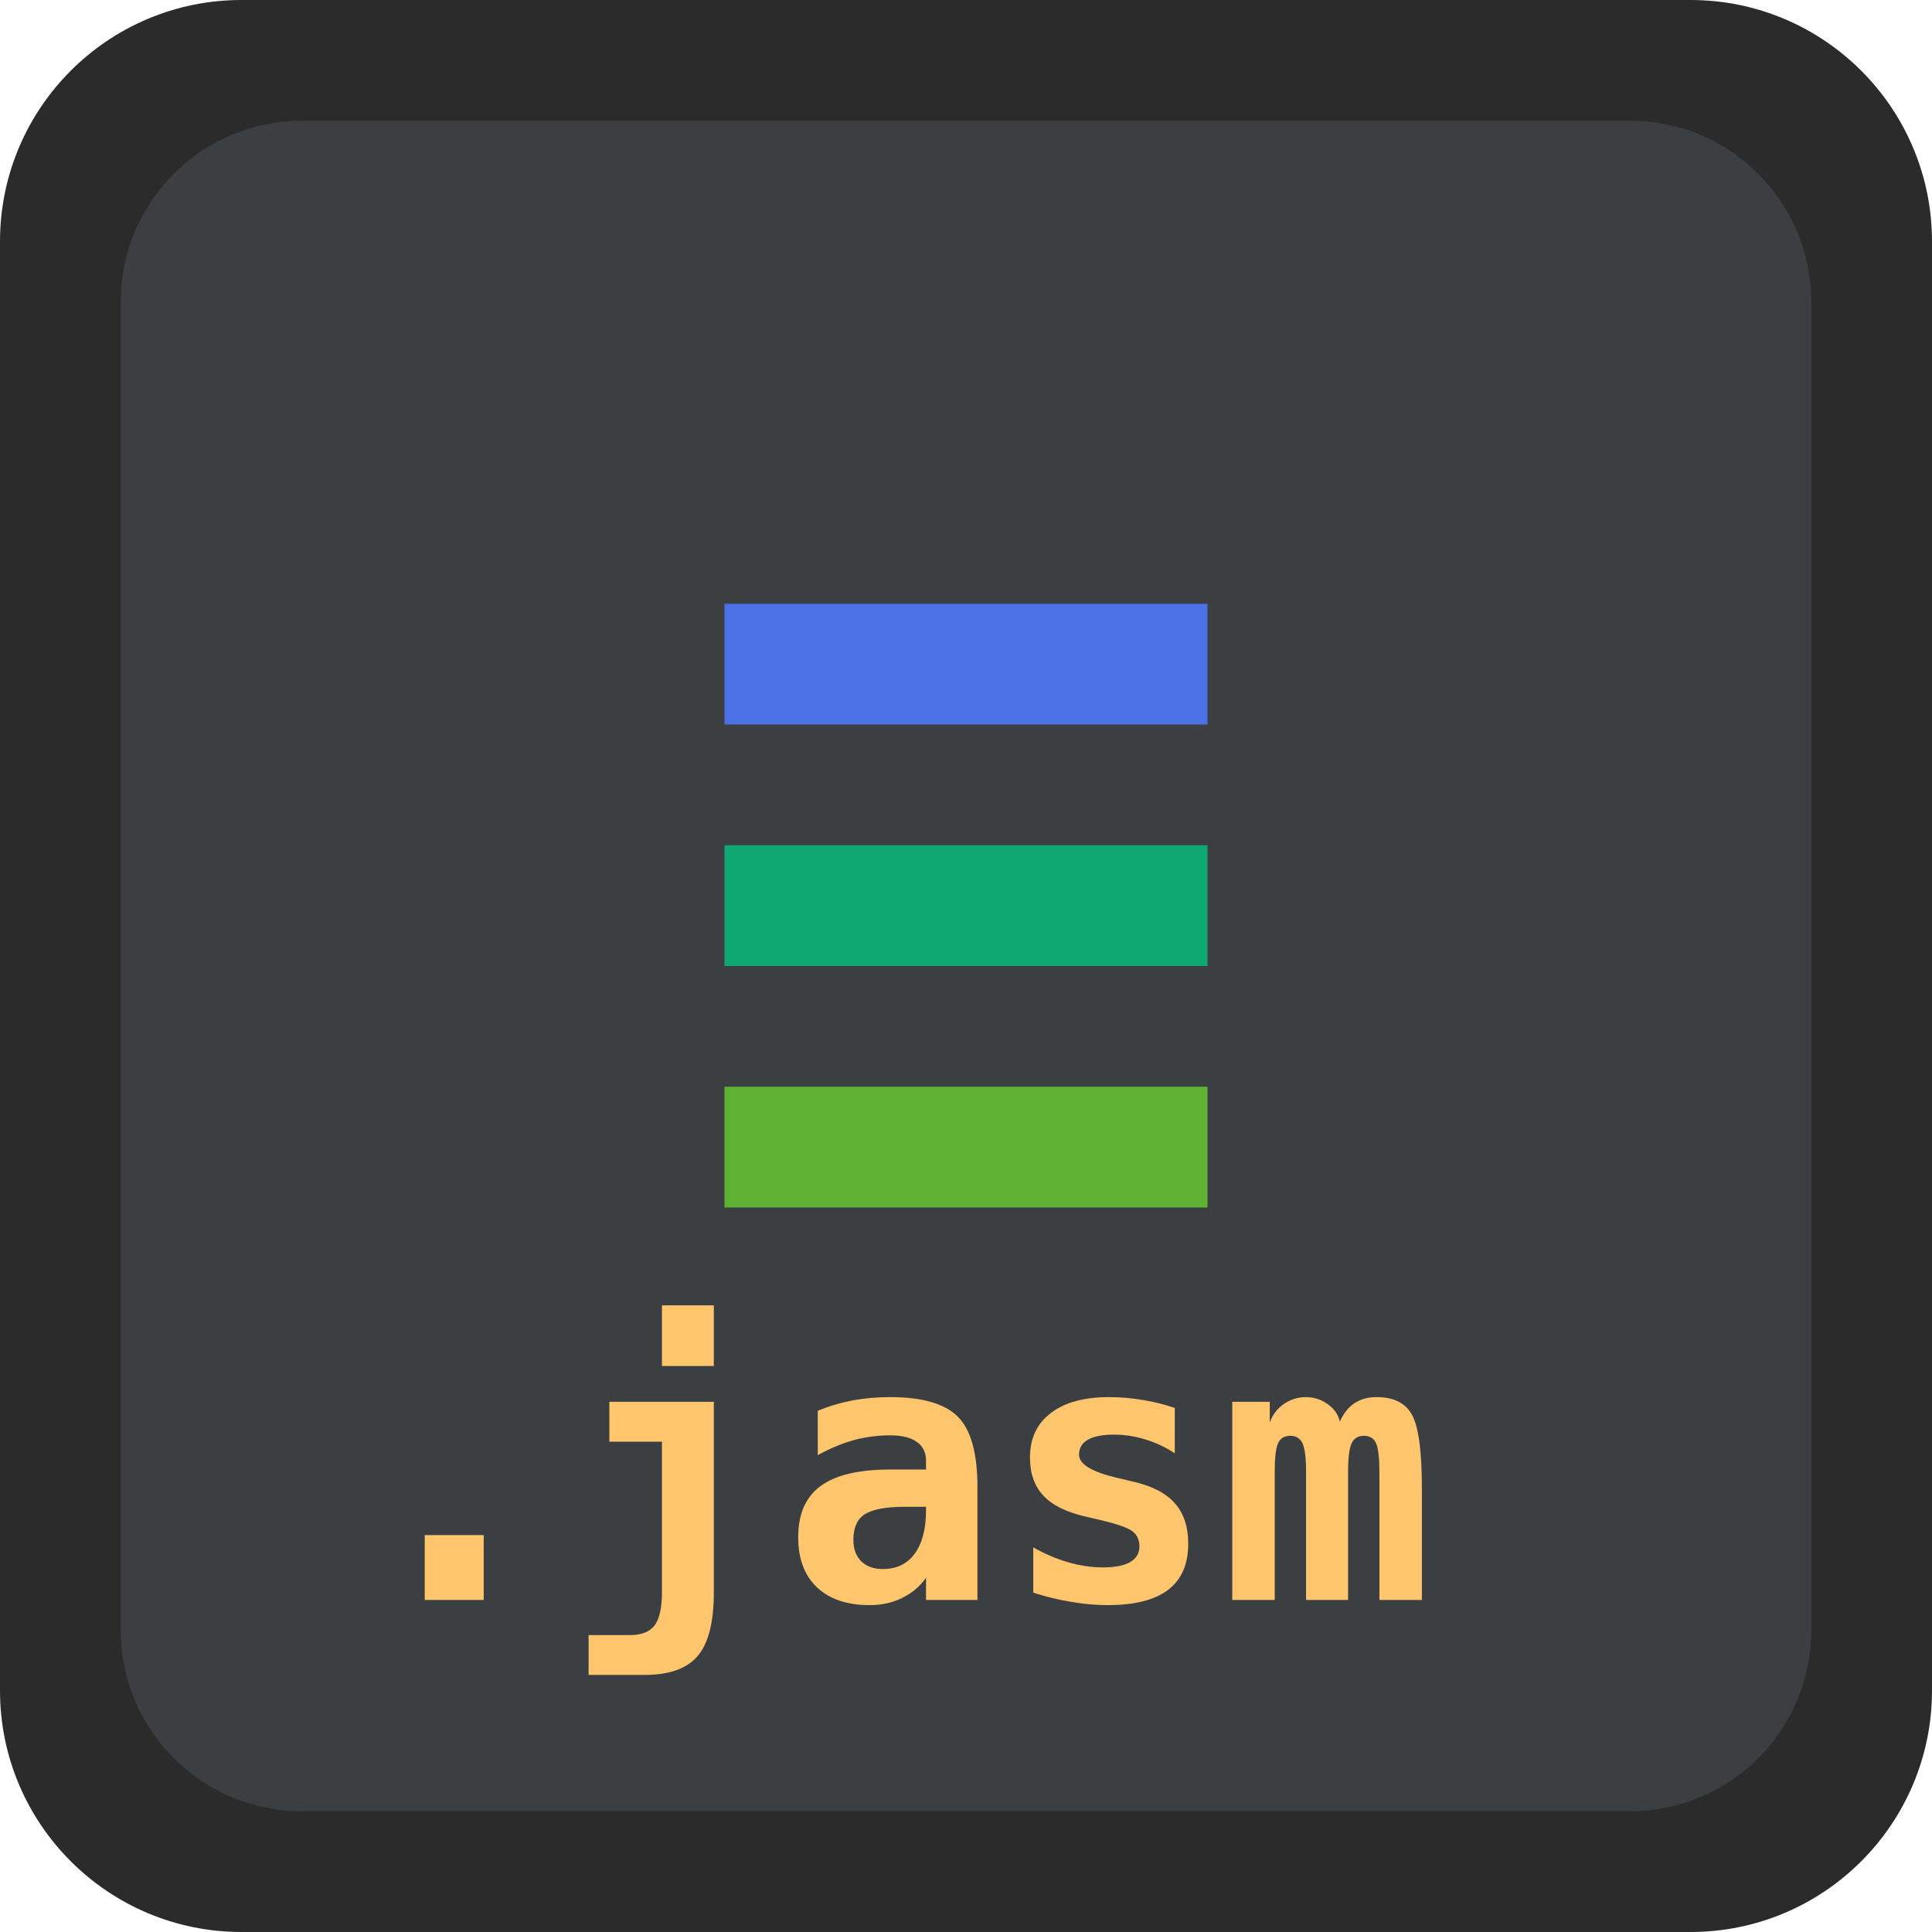
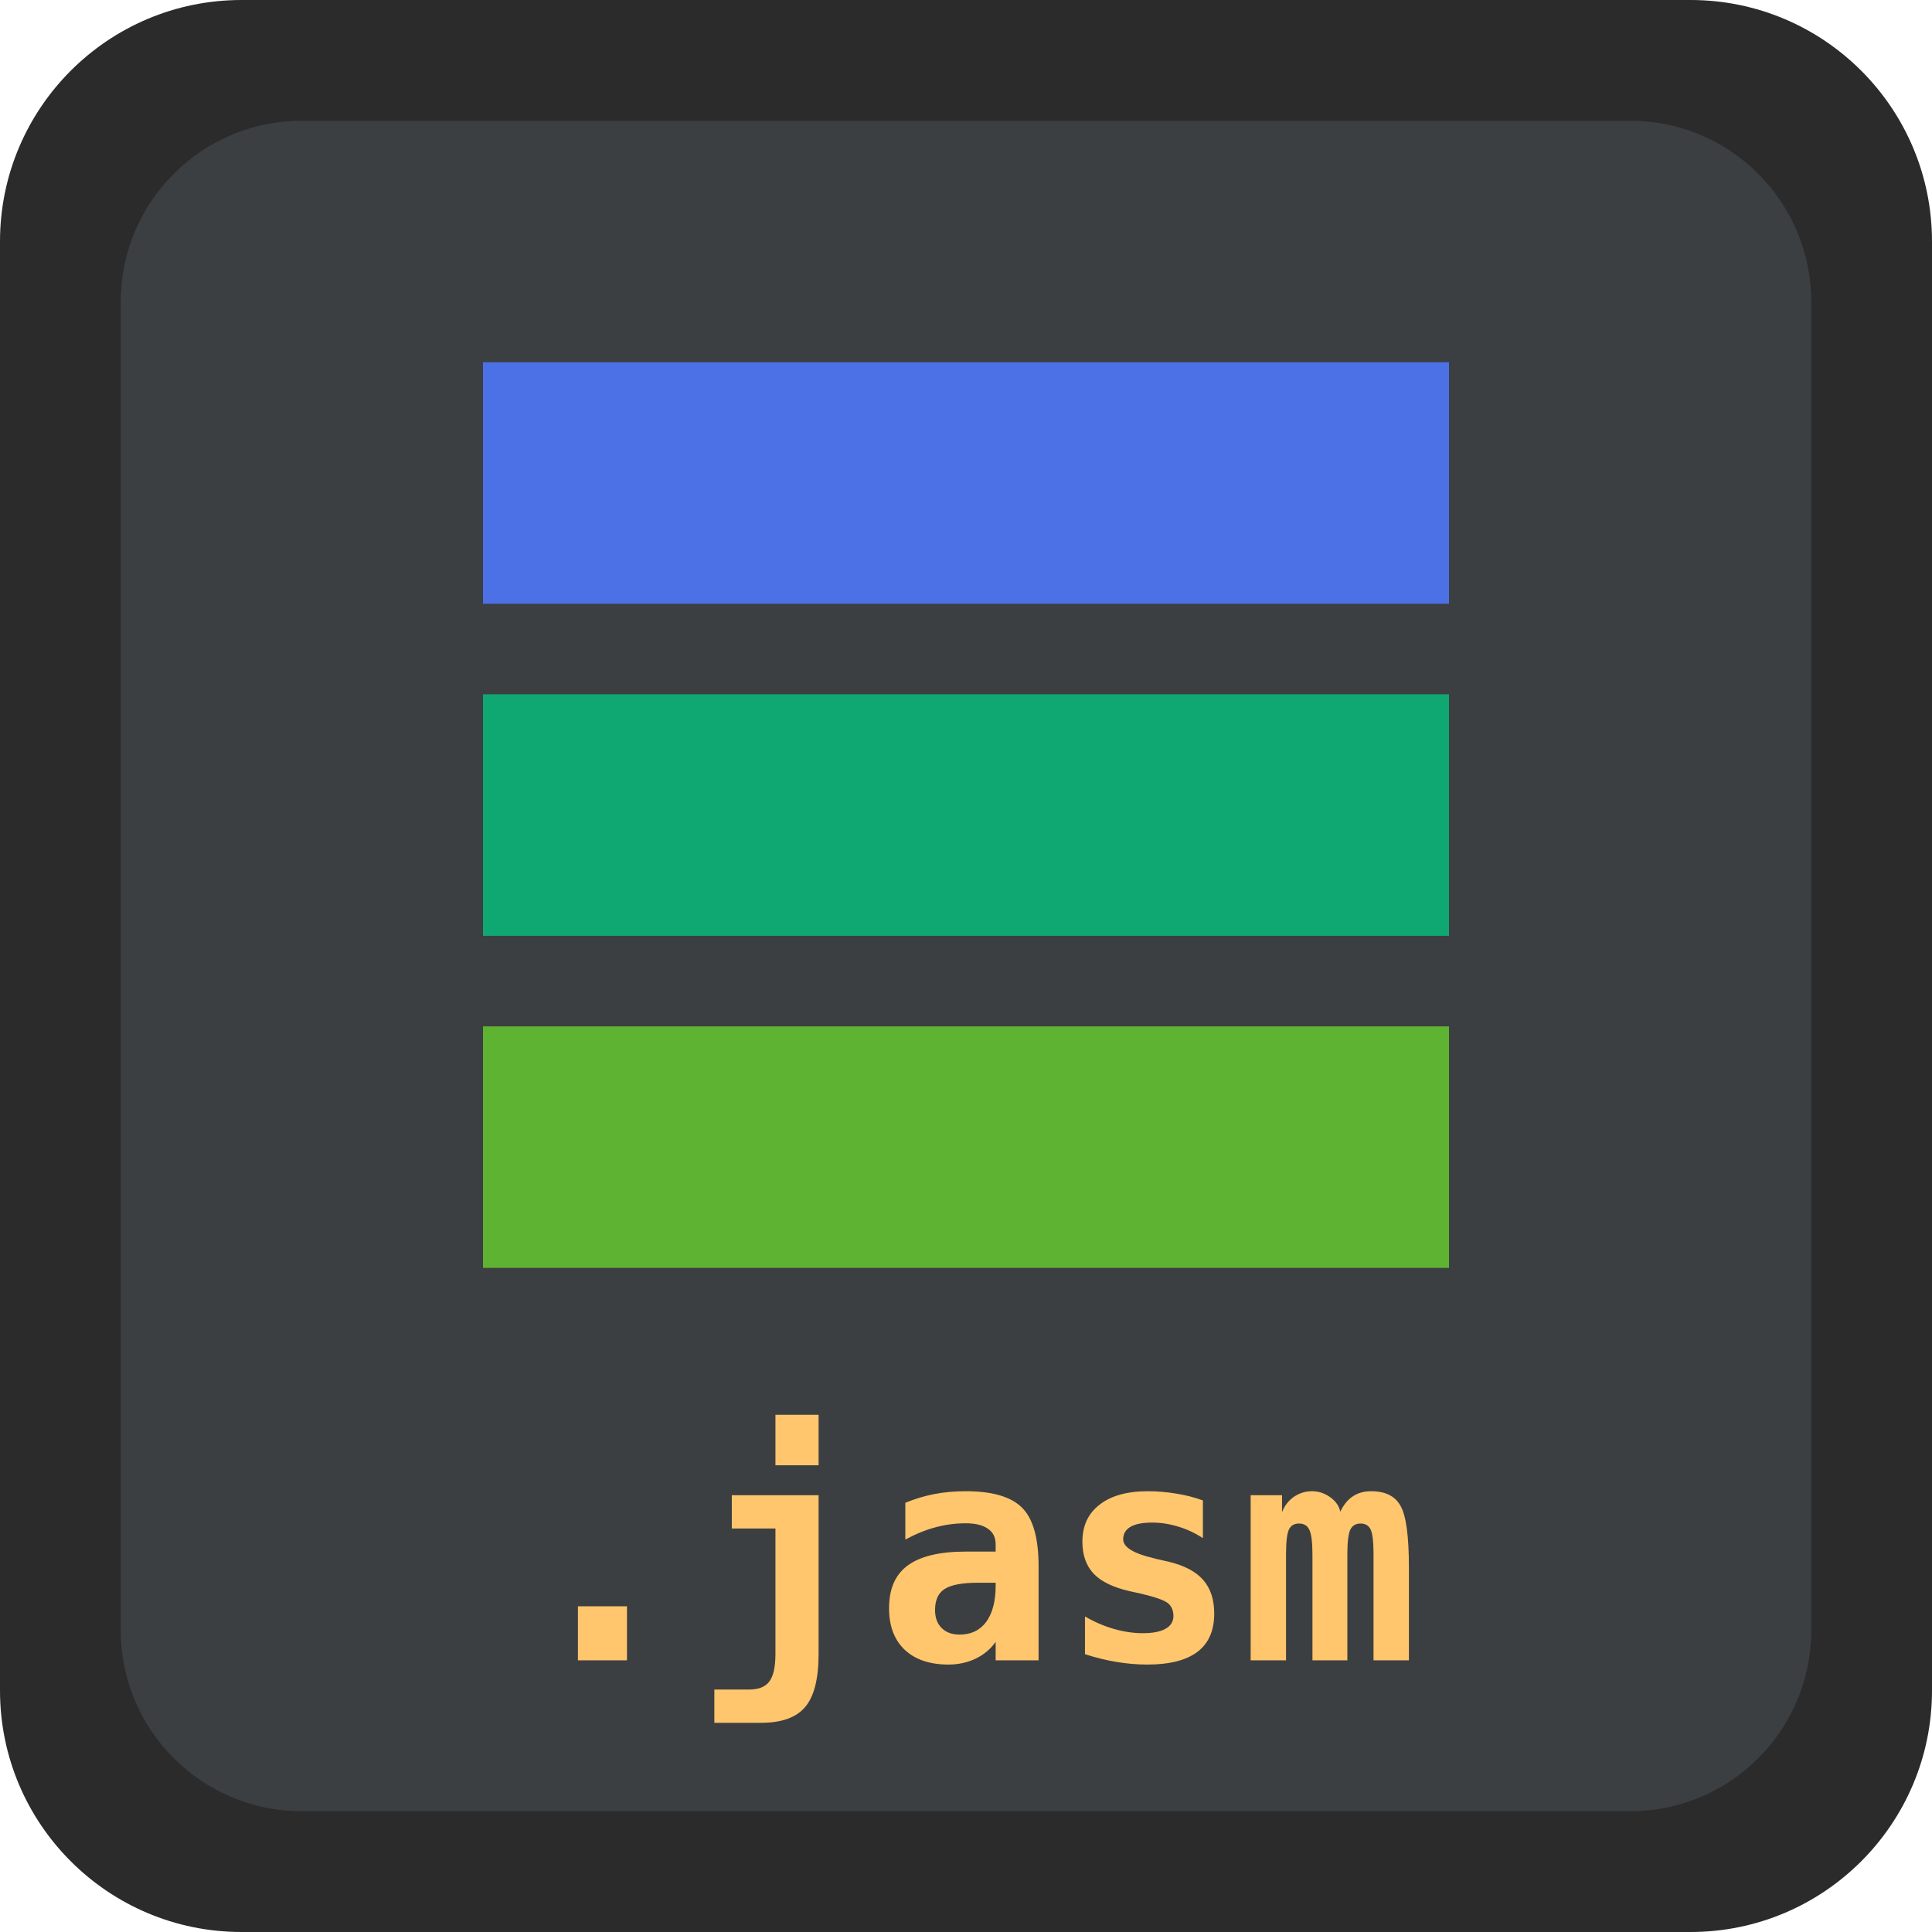
<svg xmlns="http://www.w3.org/2000/svg" width="128" height="128" viewBox="0 0 128 128">
  <rect width="128" height="128" rx="16" fill="#2b2b2b" />
  <rect x="8" y="8" width="112" height="112" rx="12" fill="#3c3f41" />
-   <path d="M48 40h32v8H48z" fill="#4C70E5" />
-   <path d="M48 56h32v8H48z" fill="#0FA873" />
-   <path d="M48 72h32v8H48z" fill="#5FB332" />
-   <text x="59" y="106" font-size="24" text-anchor="middle" fill="#ffc66d" font-family="monospace" font-weight="bold">.jasm</text>
+   <path d="M32 24h64v16H32z" fill="#4C70E5" />
+   <path d="M32 46h64v16H32z" fill="#0FA873" />
+   <path d="M32 68h64v16H32z" fill="#5FB332" />
+   <text x="64" y="110" font-size="20" text-anchor="middle" fill="#ffc66d" font-family="monospace" font-weight="bold">.jasm</text>
</svg>
